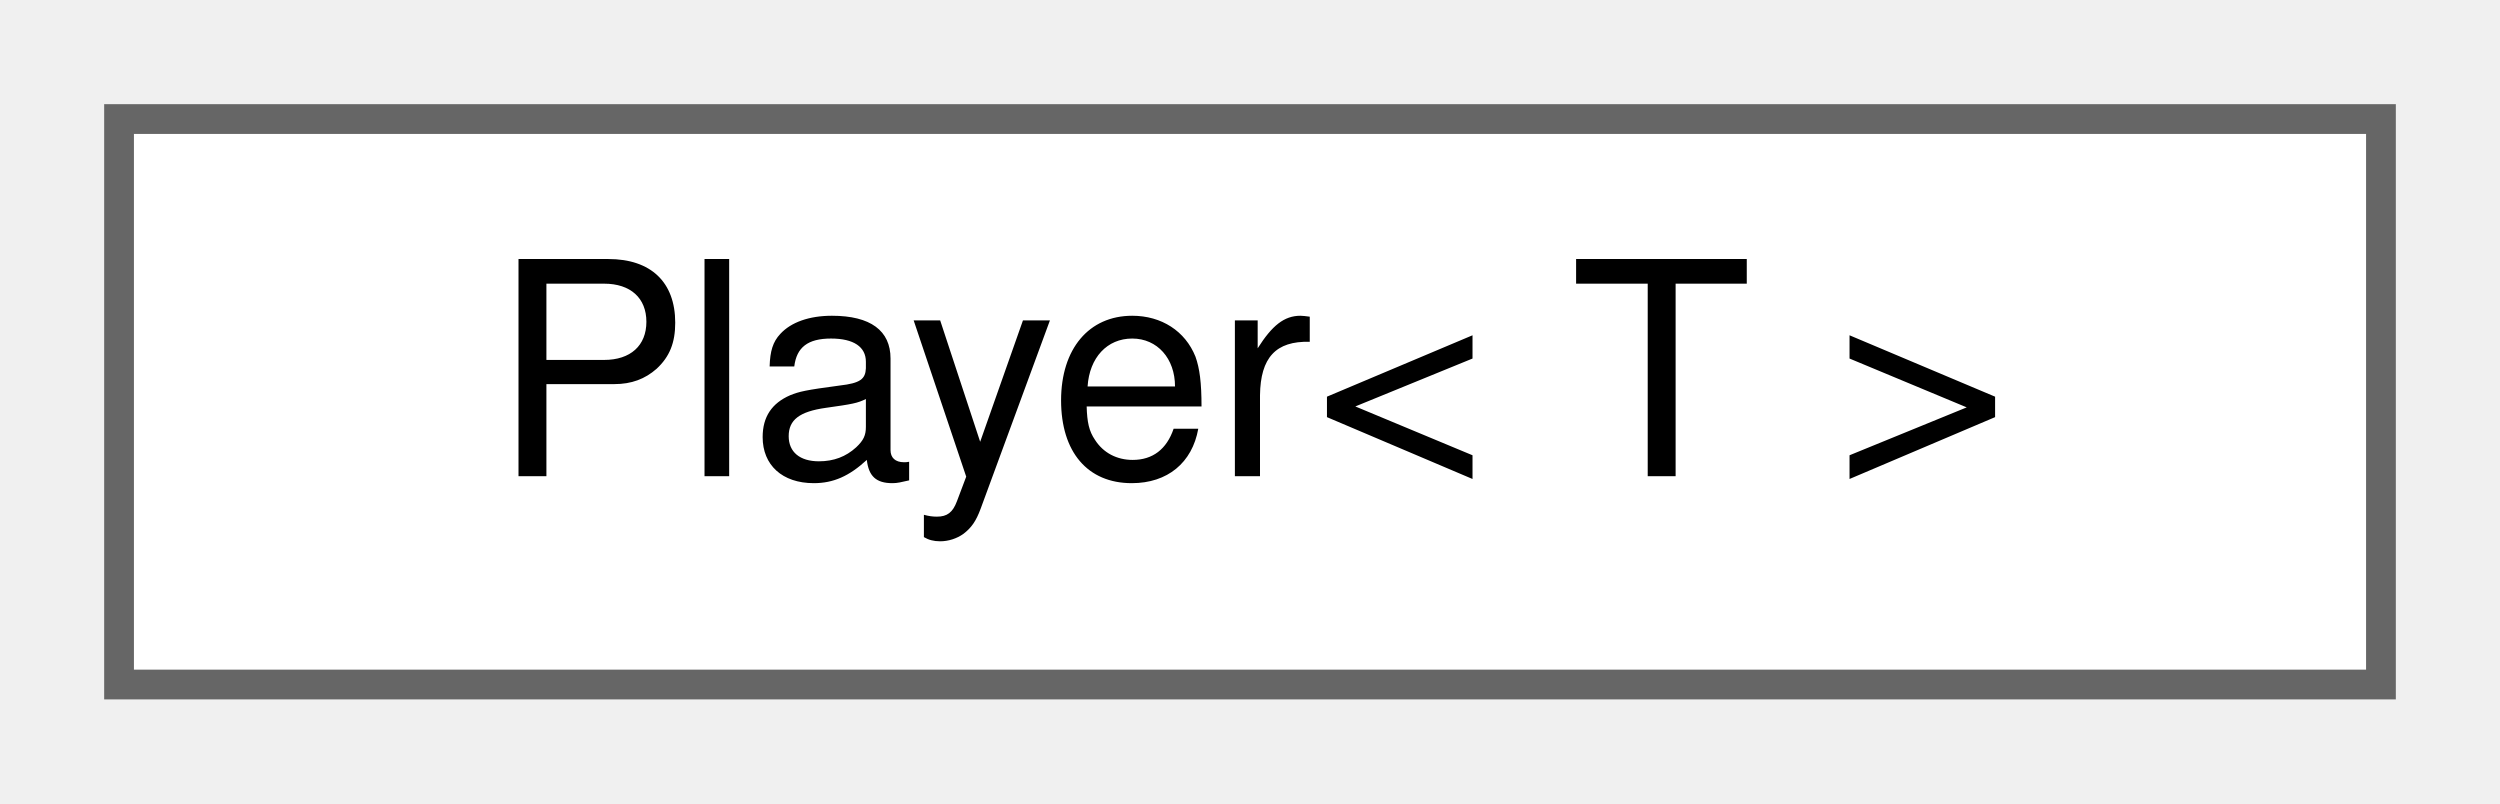
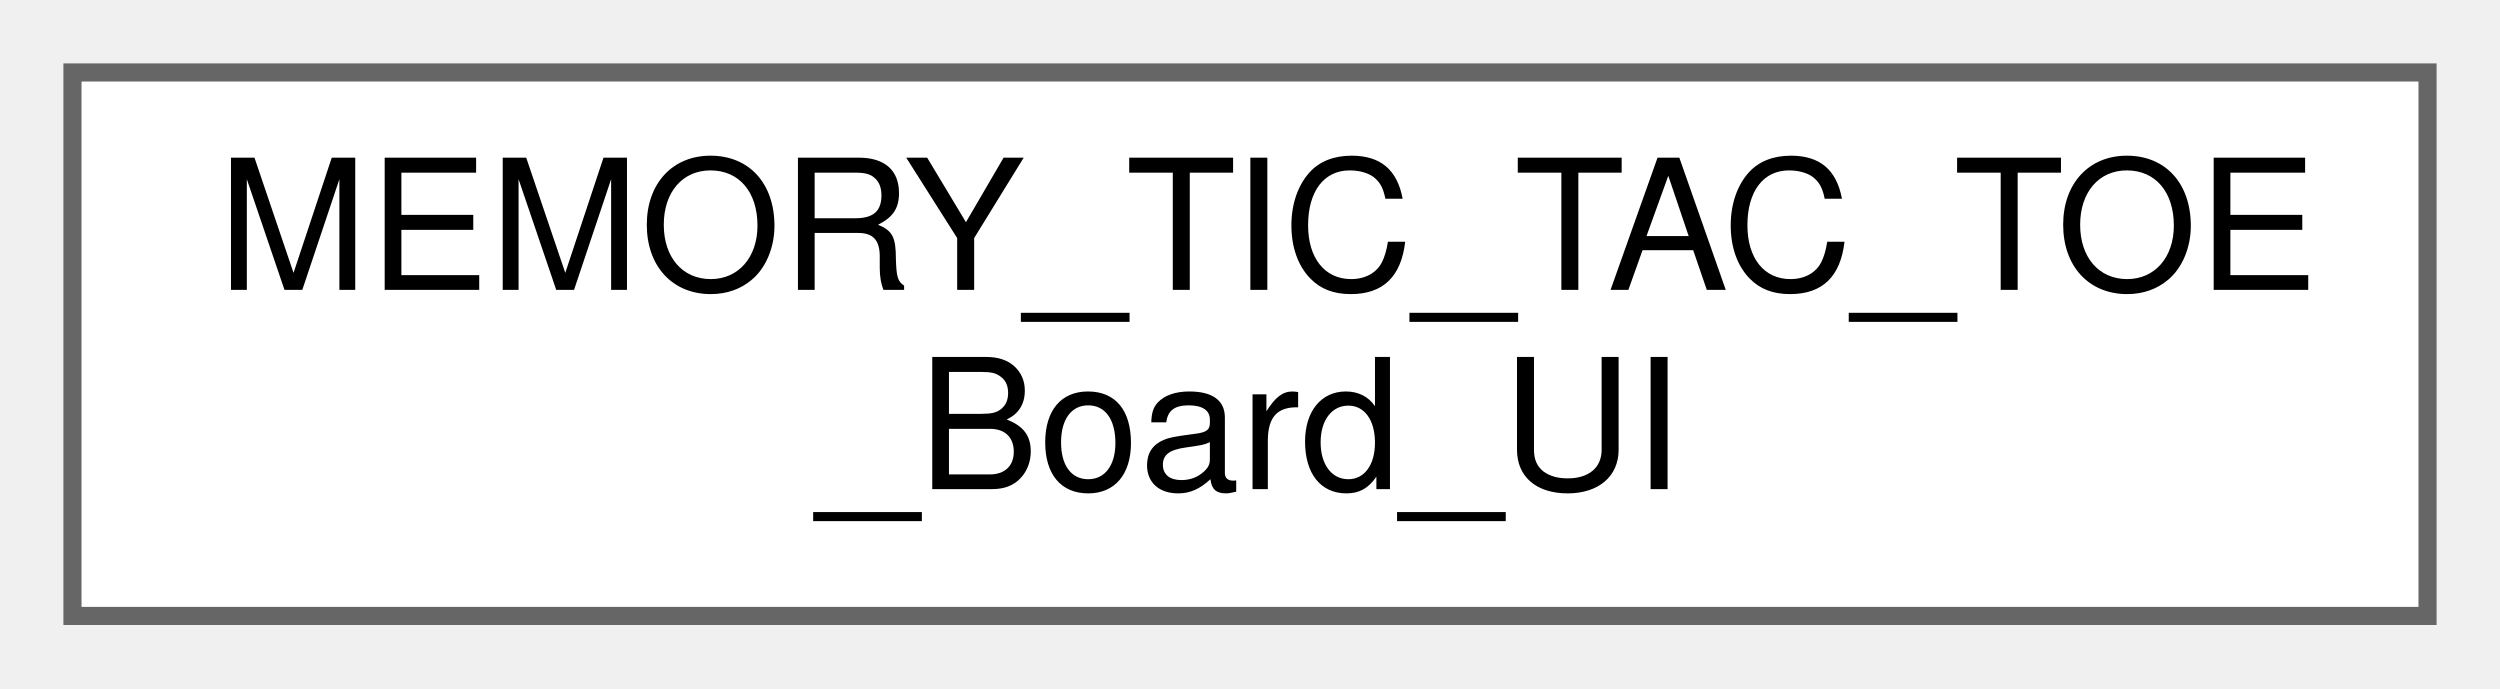
- <svg xmlns="http://www.w3.org/2000/svg" xmlns:xlink="http://www.w3.org/1999/xlink" width="84pt" height="27pt" viewBox="0.00 0.00 84.00 27.00">
-   <g id="graph0" class="graph" transform="scale(1 1) rotate(0) translate(4 23)">
+ <svg xmlns="http://www.w3.org/2000/svg" xmlns:xlink="http://www.w3.org/1999/xlink" width="138pt" height="38pt" viewBox="0.00 0.00 138.00 38.00">
+   <g id="graph0" class="graph" transform="scale(1 1) rotate(0) translate(4 34)">
    <g id="Node000000" class="node">
      <g id="a_Node000000">
-         <a xlink:href="classPlayer.html" target="_top" xlink:title="Base template for all players (human or AI).">
-           <polygon fill="white" stroke="#666666" points="76,-19 0,-19 0,0 76,0 76,-19" />
-           <text text-anchor="middle" x="38" y="-7" font-family="Helvetica,sans-Serif" font-size="10.00">Player&lt; T &gt;</text>
+         <a xlink:href="classMEMORY__TIC__TAC__TOE__Board__UI.html" target="_top" xlink:title="User Interface class for the X-O (Tic-Tac-Toe) game.">
+           <polygon fill="white" stroke="#666666" points="130,-30 0,-30 0,0 130,0 130,-30" />
+           <text text-anchor="start" x="8" y="-18" font-family="Helvetica,sans-Serif" font-size="10.00">MEMORY_TIC_TAC_TOE</text>
+           <text text-anchor="middle" x="65" y="-7" font-family="Helvetica,sans-Serif" font-size="10.00">_Board_UI</text>
        </a>
      </g>
    </g>
  </g>
</svg>
